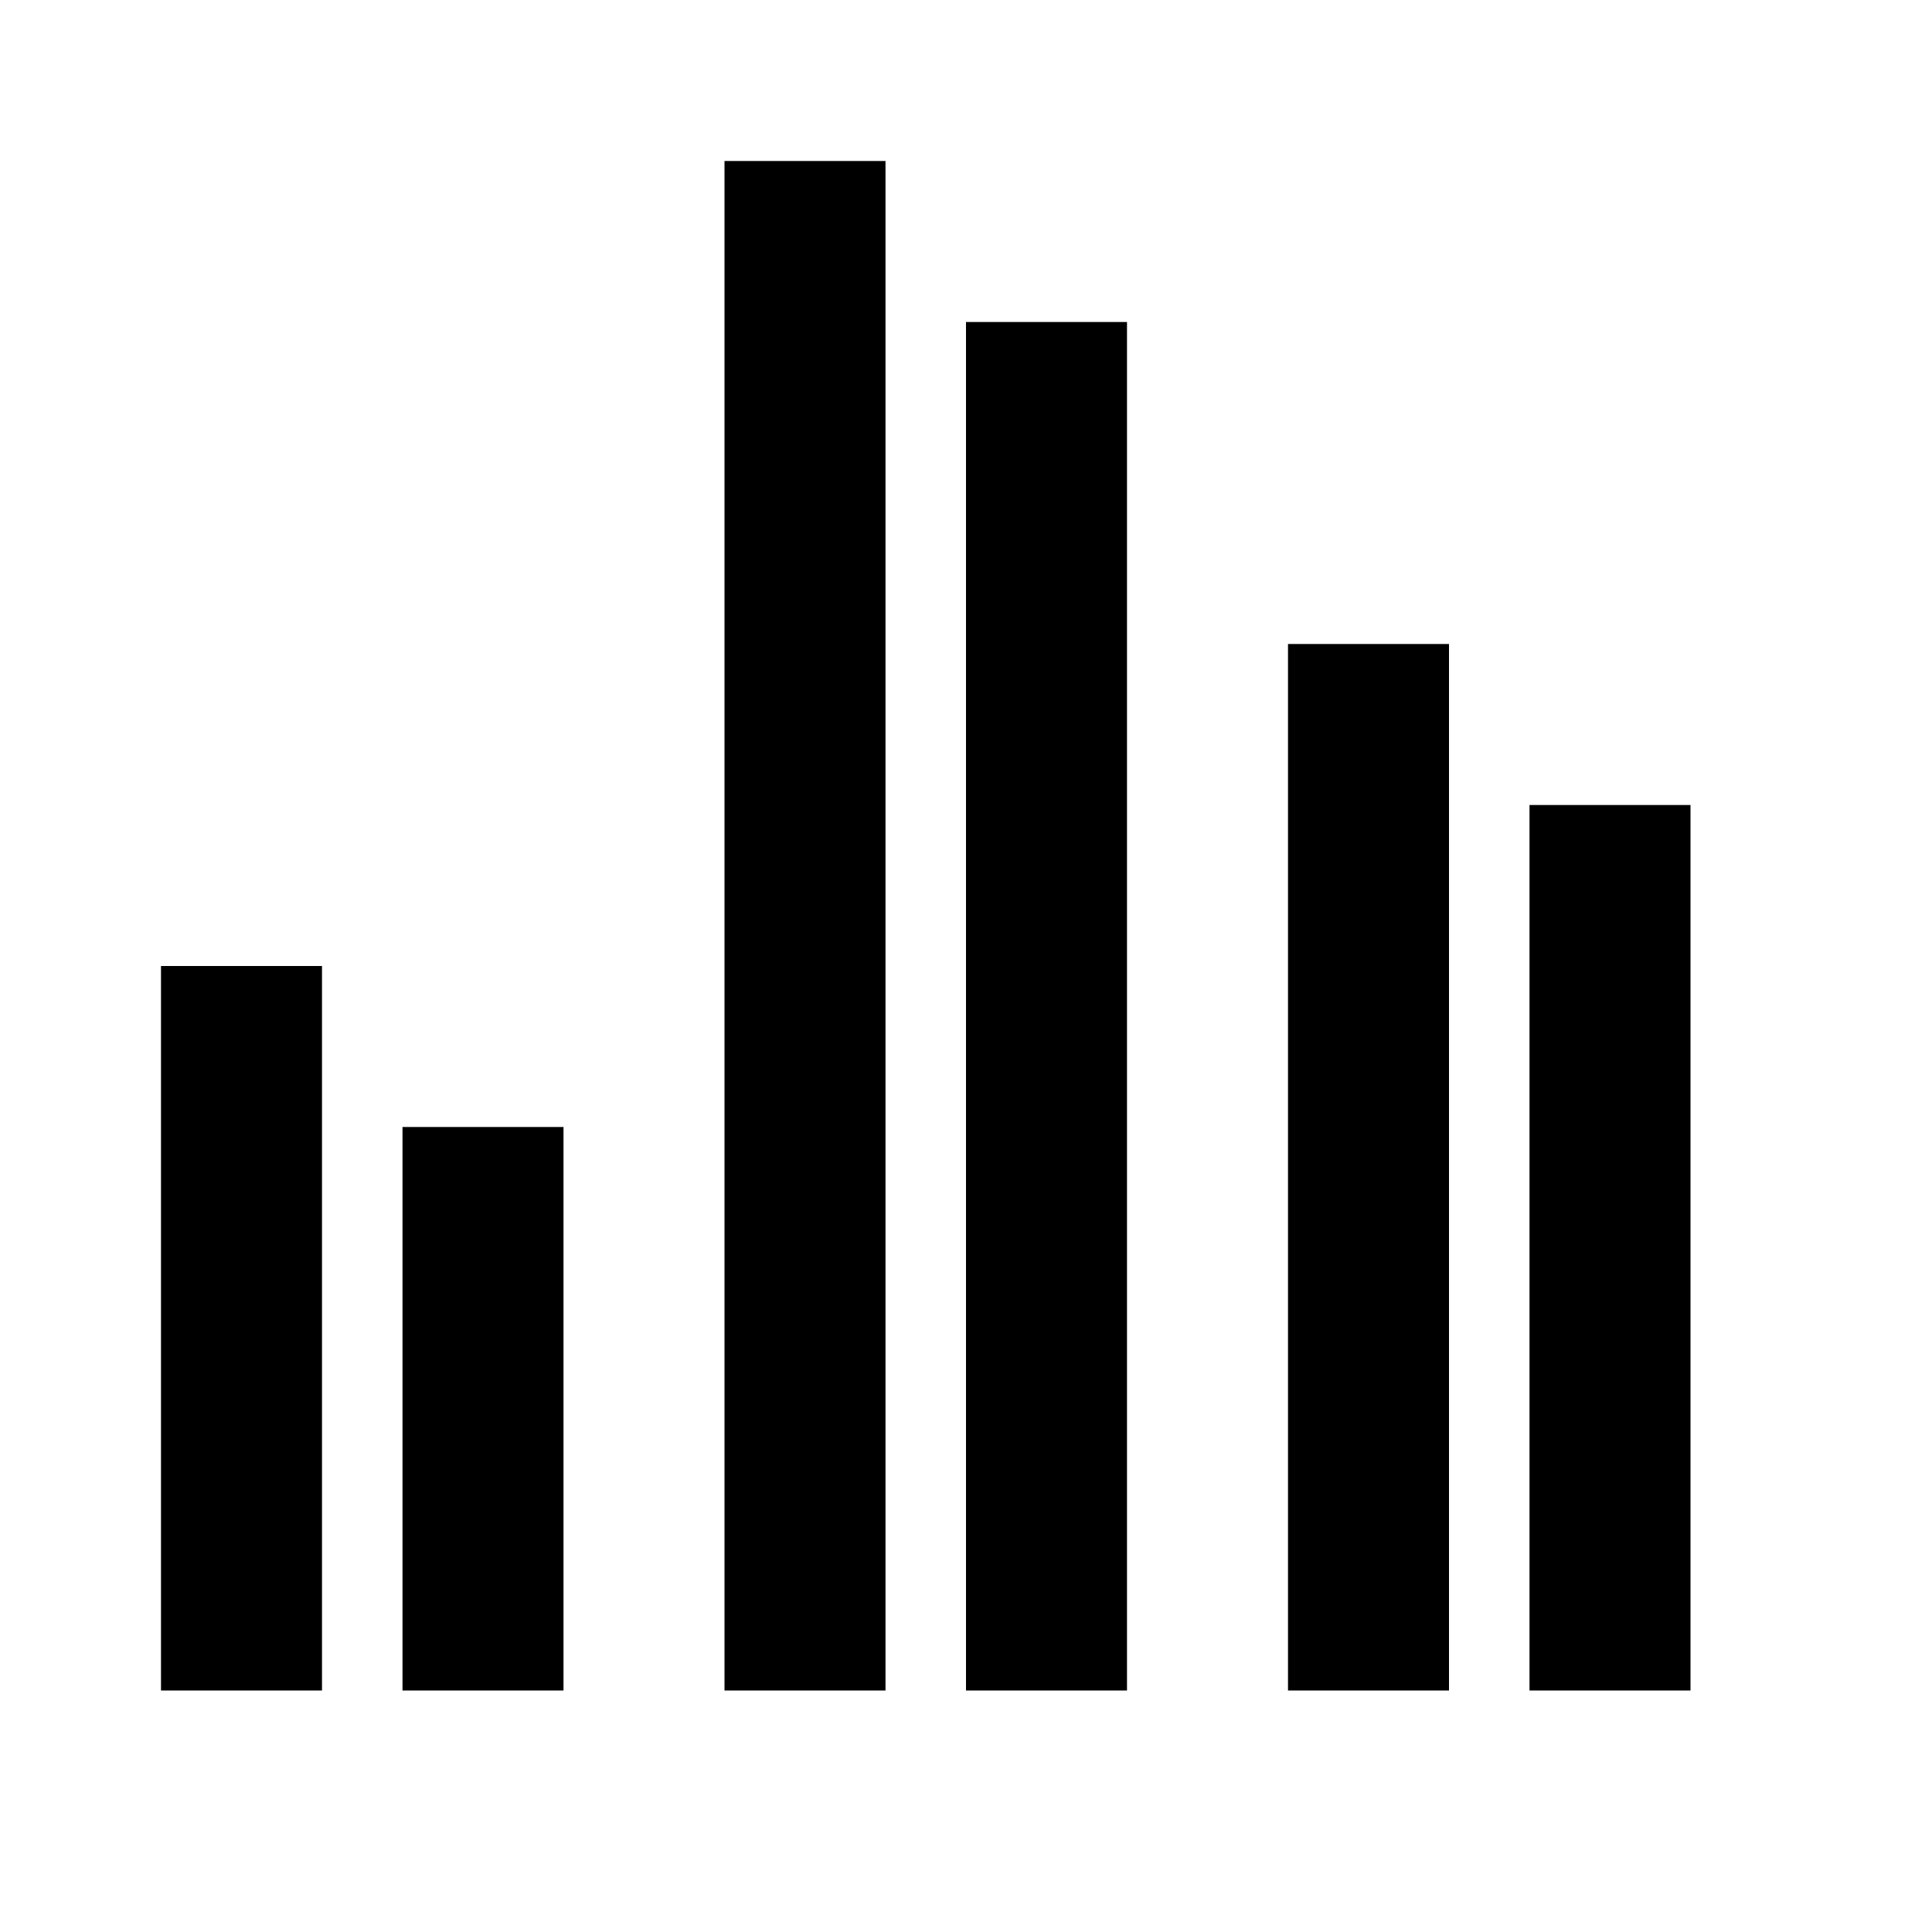
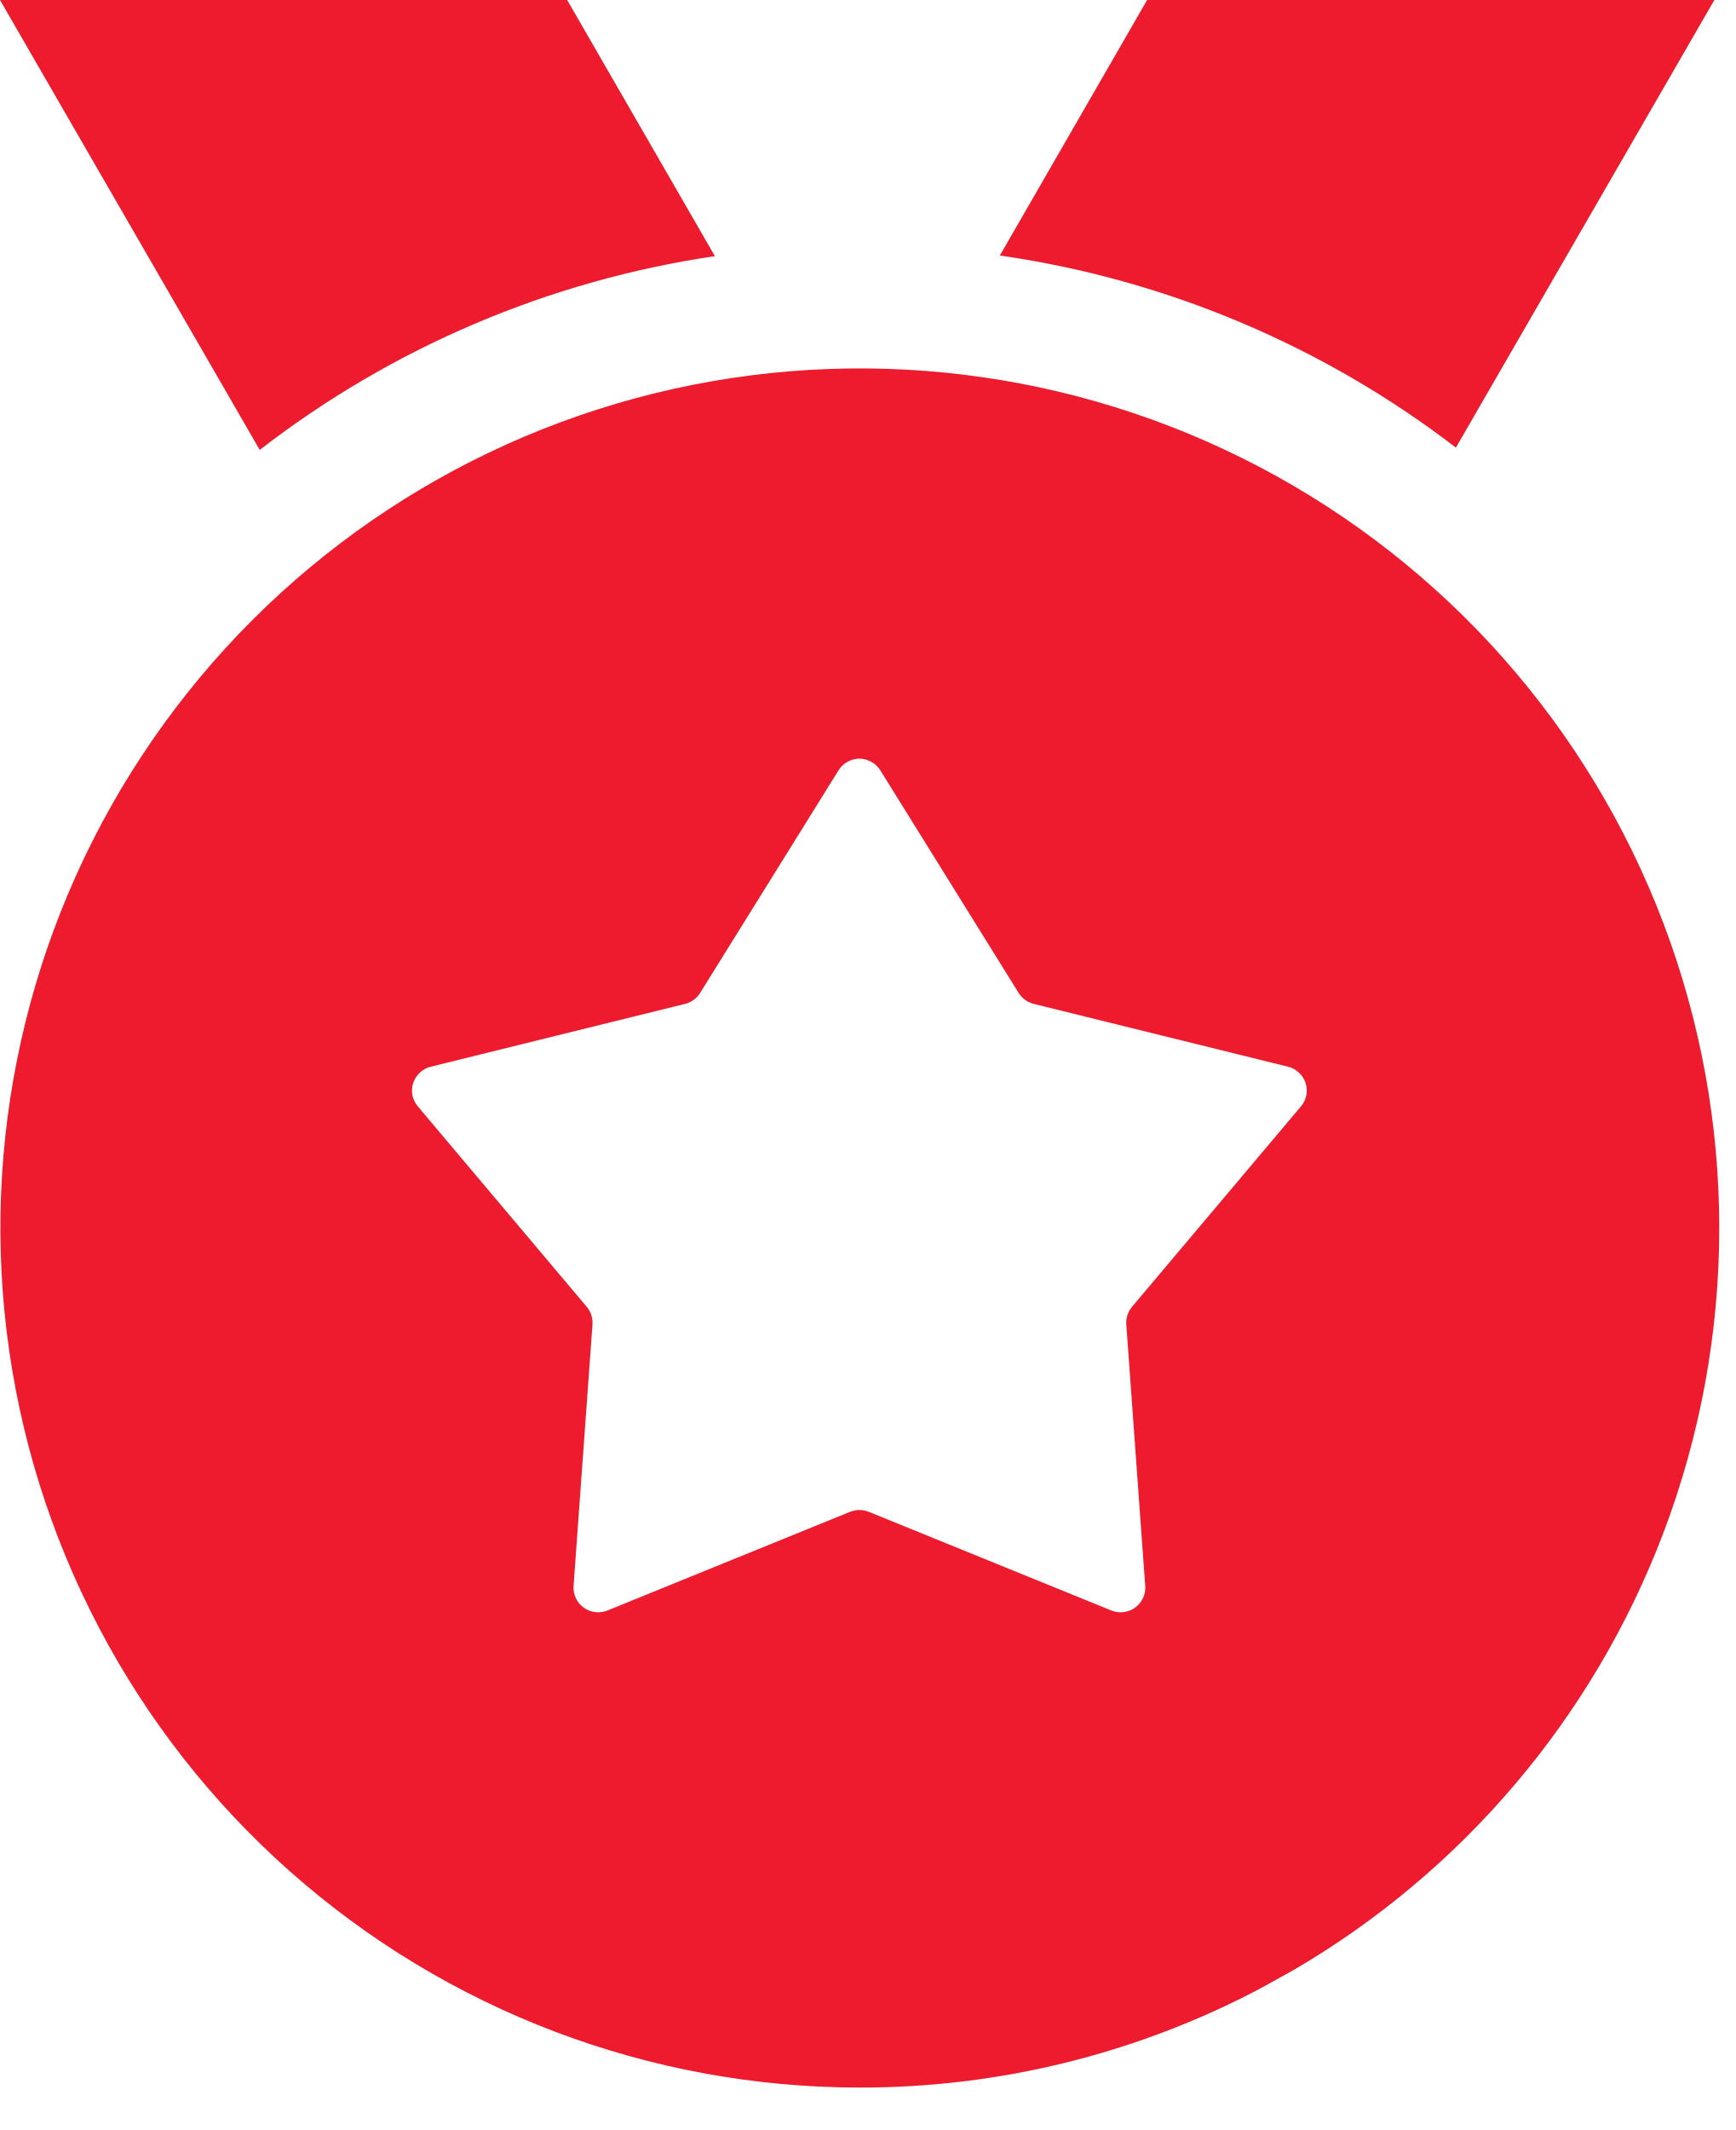
- <svg xmlns="http://www.w3.org/2000/svg" viewBox="0 0 24 24" fill="currentColor">
-   <path d="M2 12H4V21H2V12ZM5 14H7V21H5V14ZM16 8H18V21H16V8ZM19 10H21V21H19V10ZM9 2H11V21H9V2ZM12 4H14V21H12V4Z" />
+ <svg xmlns="http://www.w3.org/2000/svg" width="22" height="27" viewBox="0 0 22 27" fill="none">
+   <path d="M8.297 4.986C10.882 4.35 13.61 4.681 15.967 5.918C18.324 7.156 20.146 9.214 21.09 11.703C22.034 14.192 22.034 16.941 21.09 19.43C20.205 21.763 18.548 23.718 16.402 24.972L15.966 25.213C14.403 26.036 12.662 26.465 10.896 26.462L10.78 19.163L10.837 19.146C10.896 19.135 10.957 19.141 11.013 19.163L14.091 20.415C14.14 20.435 14.194 20.442 14.246 20.435C14.299 20.429 14.35 20.41 14.392 20.378C14.435 20.347 14.469 20.305 14.492 20.257C14.514 20.209 14.524 20.156 14.52 20.103L14.28 16.788C14.275 16.707 14.301 16.627 14.353 16.565L16.495 14.024C16.529 13.984 16.553 13.935 16.563 13.884C16.573 13.832 16.569 13.778 16.553 13.727C16.537 13.678 16.507 13.633 16.469 13.597C16.43 13.561 16.383 13.534 16.332 13.522L13.105 12.725C13.027 12.705 12.958 12.655 12.915 12.586L11.161 9.764C11.133 9.719 11.093 9.682 11.047 9.657C11.001 9.631 10.949 9.617 10.896 9.617C10.843 9.617 10.791 9.631 10.745 9.657C10.699 9.682 10.659 9.719 10.632 9.764L8.877 12.586C8.834 12.655 8.766 12.705 8.687 12.725L5.46 13.522C5.409 13.534 5.362 13.561 5.323 13.597C5.285 13.633 5.256 13.678 5.239 13.727C5.223 13.778 5.219 13.832 5.229 13.884C5.239 13.935 5.263 13.984 5.297 14.024L7.439 16.565C7.492 16.627 7.517 16.708 7.512 16.789L7.272 20.105C7.269 20.157 7.278 20.21 7.301 20.258C7.323 20.306 7.358 20.348 7.401 20.378C7.444 20.409 7.493 20.429 7.546 20.435C7.598 20.442 7.652 20.435 7.701 20.415L10.78 19.163L10.896 26.462C8.234 26.461 5.664 25.485 3.673 23.719C1.681 21.953 0.404 19.518 0.084 16.875C-0.236 14.232 0.424 11.564 1.937 9.374C3.45 7.184 5.712 5.622 8.297 4.986Z" fill="#ED1B2D" />
+   <path d="M7.191 0L9.064 3.247C6.961 3.557 4.974 4.403 3.293 5.703L0 0H7.191Z" fill="#ED1B2D" />
+   <path d="M18.459 5.674C16.772 4.38 14.781 3.541 12.677 3.239L14.544 0H21.736L18.459 5.674Z" fill="#ED1B2D" />
</svg>
